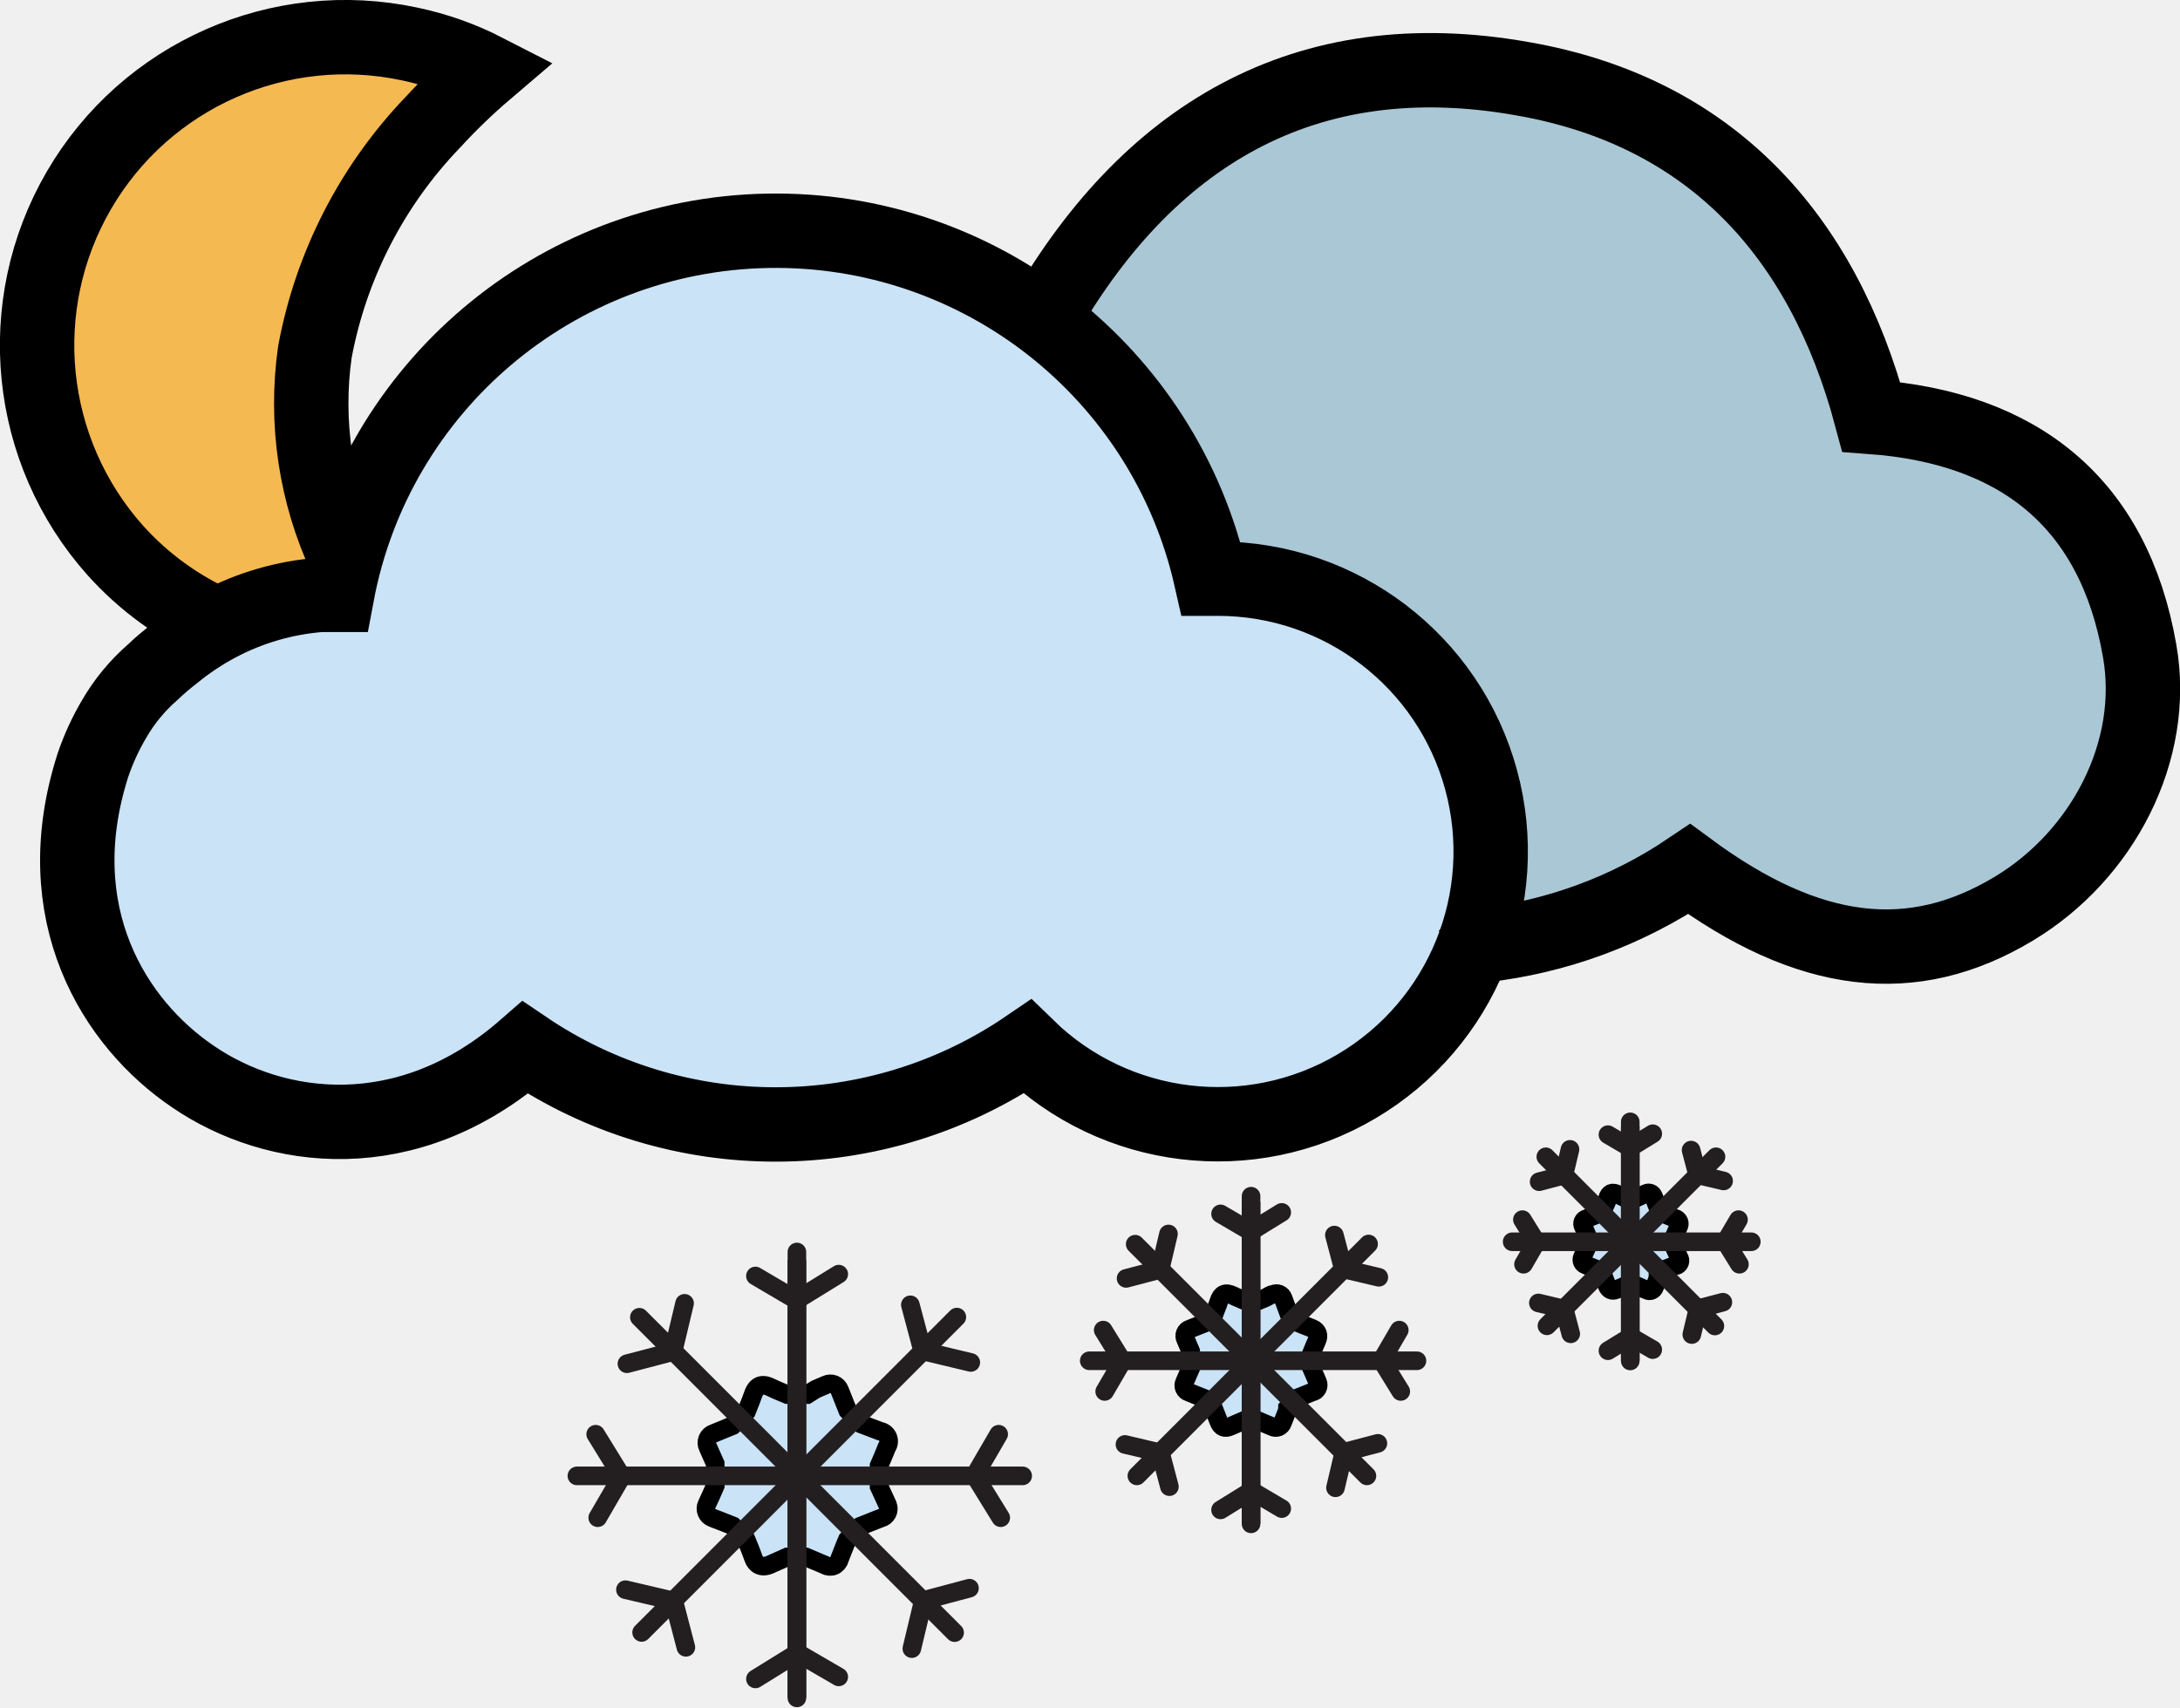
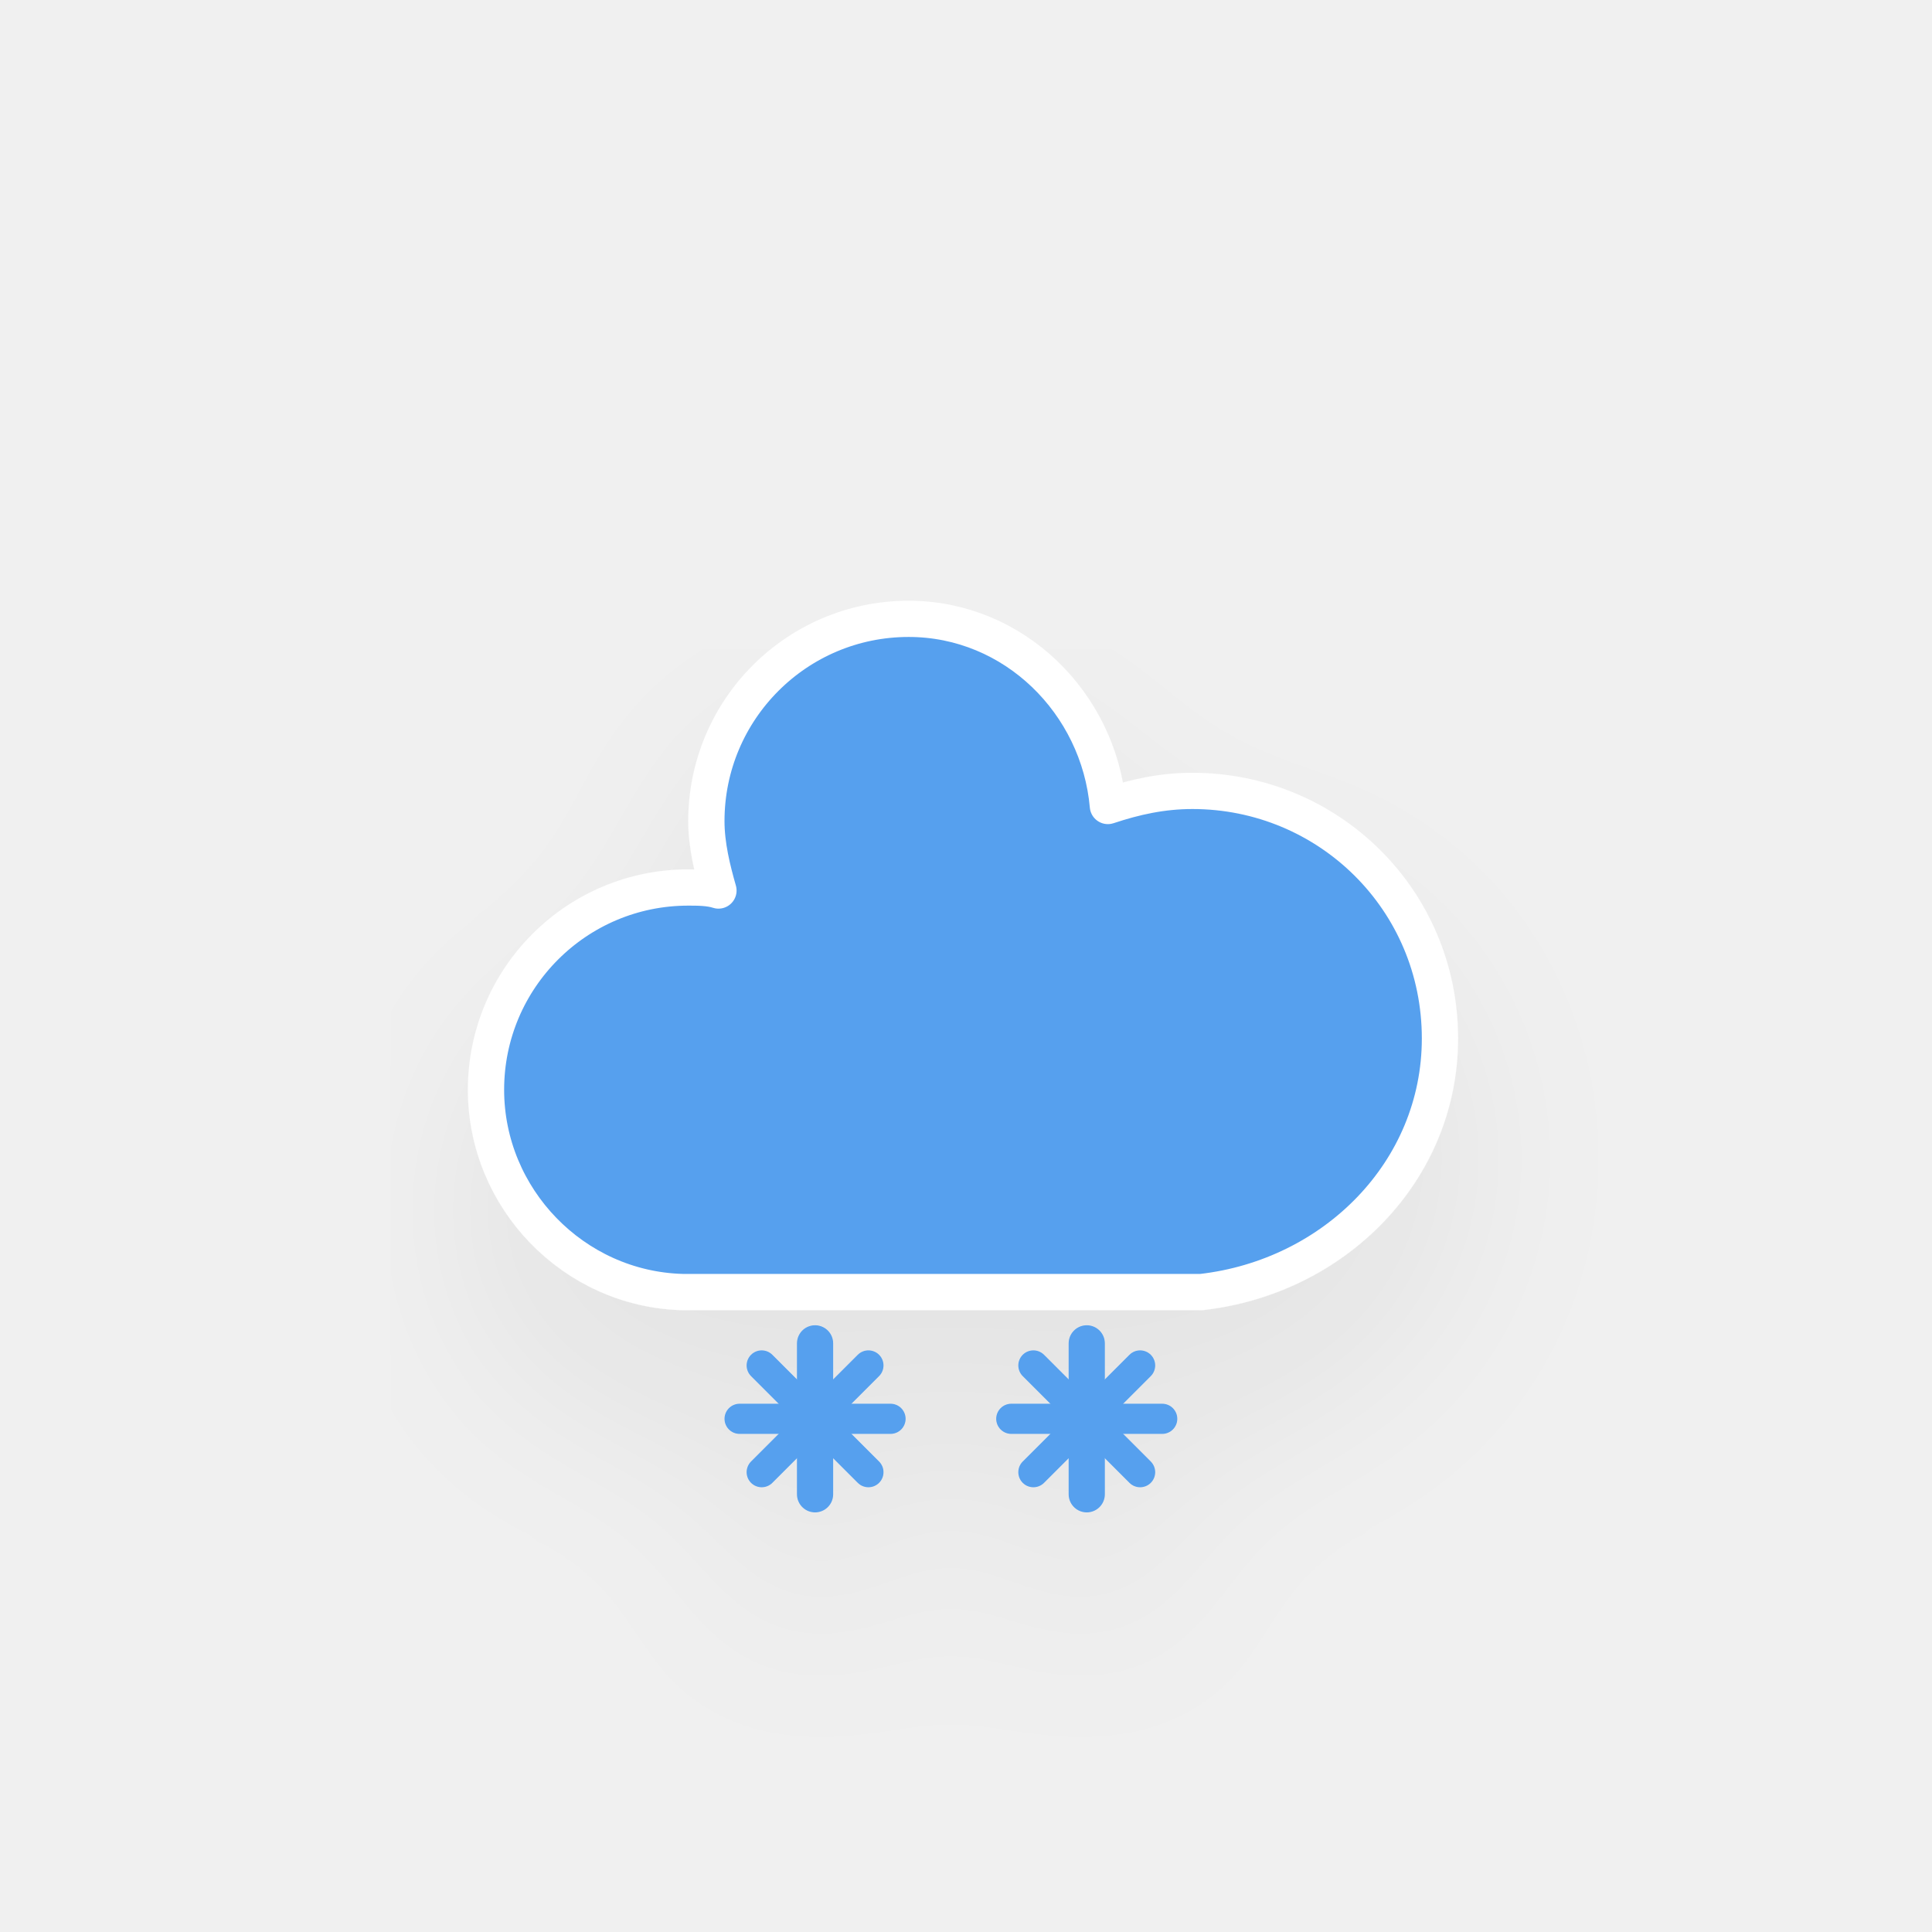
- <svg xmlns="http://www.w3.org/2000/svg" viewBox="0 0 117.22 91.81">
+ <svg xmlns="http://www.w3.org/2000/svg" version="1.1" width="64" height="64" viewbox="0 0 64 64">
  <defs>
-     <style>.cls-1{fill:#cae3f6;}.cls-2{fill:#f5b952;}.cls-3{fill:#aac7d5;}.cls-4,.cls-5,.cls-6,.cls-7{fill:none;stroke-miterlimit:10;}.cls-4,.cls-7{stroke:#000;}.cls-5,.cls-6{stroke:#231f20;}.cls-6{stroke-linecap:round;}.cls-7{stroke-width:4px;}</style>
+     <filter id="blur" width="200%" height="200%">
+       <feGaussianBlur in="SourceAlpha" stdDeviation="3" />
+       <feOffset dx="0" dy="4" result="offsetblur" />
+       <feComponentTransfer>
+         <feFuncA type="linear" slope="0.05" />
+       </feComponentTransfer>
+       <feMerge>
+         <feMergeNode />
+         <feMergeNode in="SourceGraphic" />
+       </feMerge>
+     </filter>
+     <style type="text/css">
+ /*
+ ** CLOUDS
+ */
+ @keyframes am-weather-cloud-2 {
+   0% {
+     -webkit-transform: translate(0px,0px);
+        -moz-transform: translate(0px,0px);
+         -ms-transform: translate(0px,0px);
+             transform: translate(0px,0px);
+   }
+ 
+   50% {
+     -webkit-transform: translate(2px,0px);
+        -moz-transform: translate(2px,0px);
+         -ms-transform: translate(2px,0px);
+             transform: translate(2px,0px);
+   }
+ 
+   100% {
+     -webkit-transform: translate(0px,0px);
+        -moz-transform: translate(0px,0px);
+         -ms-transform: translate(0px,0px);
+             transform: translate(0px,0px);
+   }
+ }
+ 
+ .am-weather-cloud-2 {
+   -webkit-animation-name: am-weather-cloud-2;
+      -moz-animation-name: am-weather-cloud-2;
+           animation-name: am-weather-cloud-2;
+   -webkit-animation-duration: 3s;
+      -moz-animation-duration: 3s;
+           animation-duration: 3s;
+   -webkit-animation-timing-function: linear;
+      -moz-animation-timing-function: linear;
+           animation-timing-function: linear;
+   -webkit-animation-iteration-count: infinite;
+      -moz-animation-iteration-count: infinite;
+           animation-iteration-count: infinite;
+ }
+ 
+ /*
+ ** SNOW
+ */
+ @keyframes am-weather-snow {
+   0% {
+     -webkit-transform: translateX(0) translateY(0);
+        -moz-transform: translateX(0) translateY(0);
+         -ms-transform: translateX(0) translateY(0);
+             transform: translateX(0) translateY(0);
+   }
+ 
+   33.33% {
+     -webkit-transform: translateX(-1.2px) translateY(2px);
+        -moz-transform: translateX(-1.2px) translateY(2px);
+         -ms-transform: translateX(-1.2px) translateY(2px);
+             transform: translateX(-1.2px) translateY(2px);
+   }
+ 
+   66.66% {
+     -webkit-transform: translateX(1.4px) translateY(4px);
+        -moz-transform: translateX(1.4px) translateY(4px);
+         -ms-transform: translateX(1.4px) translateY(4px);
+             transform: translateX(1.4px) translateY(4px);
+     opacity: 1;
+   }
+ 
+   100% {
+     -webkit-transform: translateX(-1.6px) translateY(6px);
+        -moz-transform: translateX(-1.6px) translateY(6px);
+         -ms-transform: translateX(-1.6px) translateY(6px);
+             transform: translateX(-1.6px) translateY(6px);
+     opacity: 0;
+   }
+ }
+ 
+ .am-weather-snow-1 {
+   -webkit-animation-name: am-weather-snow;
+      -moz-animation-name: am-weather-snow;
+       -ms-animation-name: am-weather-snow;
+           animation-name: am-weather-snow;
+   -webkit-animation-duration: 2s;
+      -moz-animation-duration: 2s;
+       -ms-animation-duration: 2s;
+           animation-duration: 2s;
+   -webkit-animation-timing-function: linear;
+      -moz-animation-timing-function: linear;
+       -ms-animation-timing-function: linear;
+           animation-timing-function: linear;
+   -webkit-animation-iteration-count: infinite;
+      -moz-animation-iteration-count: infinite;
+       -ms-animation-iteration-count: infinite;
+           animation-iteration-count: infinite;
+ }
+ 
+ .am-weather-snow-2 {
+   -webkit-animation-name: am-weather-snow;
+      -moz-animation-name: am-weather-snow;
+       -ms-animation-name: am-weather-snow;
+           animation-name: am-weather-snow;
+   -webkit-animation-delay: 1.2s;
+      -moz-animation-delay: 1.2s;
+       -ms-animation-delay: 1.2s;
+           animation-delay: 1.2s;
+   -webkit-animation-duration: 2s;
+      -moz-animation-duration: 2s;
+       -ms-animation-duration: 2s;
+           animation-duration: 2s;
+   -webkit-animation-timing-function: linear;
+      -moz-animation-timing-function: linear;
+       -ms-animation-timing-function: linear;
+           animation-timing-function: linear;
+   -webkit-animation-iteration-count: infinite;
+      -moz-animation-iteration-count: infinite;
+       -ms-animation-iteration-count: infinite;
+           animation-iteration-count: infinite;
+ }
+ 
+         </style>
  </defs>
-   <g id="Layer_2" data-name="Layer 2">
-     <g id="Layer_1-2" data-name="Layer 1">
-       <path class="cls-1" d="M47.73,80.85l-.46-1V78.74q.21-.49.42-1a.55.55,0,0,0-.36-.85l-1-.39-.75-.73-.43-1.09a.53.53,0,0,0-.73-.29c-.19.07-.38.16-.56.24l-.49.22H42.34c-.28-.13-.55-.23-.81-.36-.58-.29-.88-.15-1.07.44-.09.28-.21.54-.32.83l-.75.75-1,.41a.54.54,0,0,0-.32.77l.39.88a1.09,1.09,0,0,1,0,.14v1.06c-.15.37-.31.71-.45,1.06a.51.51,0,0,0,.3.72l.57.23.53.2.71.73c.14.34.27.66.39,1s.43.55.88.35l.94-.41h1l.54.23.5.21a.53.53,0,0,0,.77-.32l.35-.9.06-.15.73-.73.88-.35.21-.08A.53.53,0,0,0,47.73,80.85Z" />
-       <path class="cls-1" d="M70.85,74.25c-.1-.25-.22-.5-.33-.77v-.79l.3-.7c.14-.32.06-.51-.26-.63l-.71-.28-.56-.54-.31-.8a.39.39,0,0,0-.54-.22L68,69.7l-.36.16h-.78c-.2-.09-.4-.16-.59-.26-.43-.22-.65-.11-.79.33-.06.2-.15.39-.23.6l-.56.56-.76.3a.39.39,0,0,0-.23.56l.28.64a.49.49,0,0,1,0,.11v.78l-.34.78a.38.38,0,0,0,.23.53l.42.17.38.15.53.53.28.72c.13.33.32.4.65.26l.69-.3h.77l.4.17.36.16A.39.39,0,0,0,69,76.4c.09-.22.17-.44.26-.65a.78.78,0,0,1,0-.12l.53-.53.65-.26.15-.06A.38.38,0,0,0,70.85,74.25Z" />
-       <path class="cls-1" d="M90.28,67.54,90,67v-.58l.22-.52c.1-.23,0-.36-.19-.45l-.52-.21-.4-.4c-.08-.2-.15-.39-.23-.57a.28.28,0,0,0-.39-.16l-.3.13-.26.11h-.57L87,64.15c-.31-.16-.47-.08-.57.24,0,.15-.11.29-.17.44l-.41.41-.55.22a.28.28,0,0,0-.17.41c.07.15.14.31.2.47s0,0,0,.08V67l-.25.57a.29.29,0,0,0,.17.39l.3.12.28.11.39.39.21.52c.09.24.23.3.47.19l.5-.22H88l.29.12.26.12a.29.29,0,0,0,.42-.18l.18-.47,0-.09.39-.39L90,68l.11,0A.29.29,0,0,0,90.28,67.54Z" />
-       <path class="cls-2" d="M18.58,30.75a19.61,19.61,0,0,1-1.65-11A24.17,24.17,0,0,1,23.29,7.35,34,34,0,0,1,26.13,4.6a15.87,15.87,0,0,0-4.08-1.44A16.56,16.56,0,0,0,6.2,30.38a16.23,16.23,0,0,0,5.51,4.05" />
-       <path class="cls-3" d="M78.5,52.09a1.23,1.23,0,0,1,.77-.46,24.82,24.82,0,0,0,11.14-4.11c6.44,4.76,12,5.41,17.45,2.13,4.78-2.85,7.7-8.49,6.76-13.84-1.38-8-6.52-12-14.43-12.58C97.55,13.39,91.52,6.82,81.48,5c-11.75-2.1-20.3,3.05-26,13.23" />
-       <path class="cls-1" d="M65.05,31.9l-.35,0a24,24,0,0,0-47,.87c-.29,0-.58,0-.87,0a14,14,0,0,0-5.53,1.59A14.44,14.44,0,0,0,8.93,36a14.21,14.21,0,0,0-1.17,1,10.11,10.11,0,0,0-2.06,2.5,13.24,13.24,0,0,0-1.13,2.39C2,49.88,5.73,55.84,10,58.69s11.5,4,17.85-1.57a24,24,0,0,0,27,0A14.67,14.67,0,1,0,65.05,31.9Z" />
-       <path class="cls-4" d="M47.73,80.94l-.46-1V78.82c.14-.33.28-.64.42-1a.55.55,0,0,0-.36-.85l-1-.38-.75-.74-.43-1.08a.53.53,0,0,0-.73-.3l-.56.24L43.4,75H42.34c-.28-.12-.55-.22-.81-.35-.58-.3-.88-.16-1.07.44-.09.27-.21.53-.32.82l-.75.76-1,.41a.53.53,0,0,0-.32.76l.39.88a1.31,1.31,0,0,1,0,.15V79.9c-.15.36-.31.7-.45,1a.53.53,0,0,0,.3.73l.57.22.53.21.71.73c.14.34.27.65.39,1s.43.55.88.36l.94-.42h1l.54.23.5.21a.52.52,0,0,0,.77-.32c.12-.3.23-.6.35-.89a1.14,1.14,0,0,1,.06-.15l.73-.74.88-.35.21-.08A.52.52,0,0,0,47.73,80.94Z" />
-       <line class="cls-5" x1="42.85" y1="67.77" x2="42.85" y2="91.31" />
-       <line class="cls-6" x1="42.85" y1="67.33" x2="42.85" y2="91.31" />
-       <polyline class="cls-6" points="40.62 68.62 42.83 69.92 45.1 68.52" />
-       <polyline class="cls-6" points="45.1 90.18 42.88 88.89 40.62 90.29" />
-       <line class="cls-6" x1="34.38" y1="70.84" x2="51.33" y2="87.8" />
-       <polyline class="cls-6" points="33.71 73.34 36.19 72.69 36.81 70.09" />
-       <polyline class="cls-6" points="52.13 85.41 49.65 86.07 49.03 88.66" />
-       <line class="cls-6" x1="51.45" y1="70.83" x2="34.5" y2="87.79" />
-       <polyline class="cls-6" points="48.95 70.17 49.61 72.65 52.2 73.27" />
-       <polyline class="cls-6" points="36.88 88.59 36.23 86.1 33.63 85.49" />
-       <line class="cls-6" x1="54.99" y1="79.37" x2="31.02" y2="79.37" />
-       <polyline class="cls-6" points="53.7 77.13 52.41 79.35 53.81 81.62" />
-       <polyline class="cls-6" points="32.14 81.62 33.43 79.4 32.03 77.13" />
-       <path class="cls-4" d="M70.85,74.33c-.1-.25-.22-.5-.33-.76v-.79c.1-.25.2-.48.3-.71s.06-.5-.26-.63l-.71-.28-.56-.54L69,69.83a.38.38,0,0,0-.54-.22c-.14,0-.27.12-.41.18l-.36.15h-.78c-.2-.09-.4-.16-.59-.26-.43-.21-.65-.11-.79.33-.06.2-.15.39-.23.61l-.56.55-.76.3a.39.39,0,0,0-.23.56c.09.22.19.43.28.65a.28.28,0,0,1,0,.11v.77l-.34.78a.38.38,0,0,0,.23.53l.42.17.38.15.53.54.28.71c.13.33.32.41.65.26l.69-.3h.77l.4.17.36.15a.39.39,0,0,0,.57-.23l.26-.66,0-.11.53-.54.65-.26.15-.06A.38.38,0,0,0,70.85,74.33Z" />
-       <line class="cls-5" x1="67.27" y1="64.65" x2="67.27" y2="81.95" />
-       <line class="cls-6" x1="67.27" y1="64.33" x2="67.27" y2="81.95" />
-       <polyline class="cls-6" points="65.63 65.28 67.25 66.23 68.92 65.2" />
-       <polyline class="cls-6" points="68.92 81.13 67.29 80.17 65.63 81.2" />
-       <line class="cls-6" x1="61.04" y1="66.91" x2="73.5" y2="79.37" />
-       <polyline class="cls-6" points="60.55 68.75 62.38 68.27 62.83 66.36" />
-       <polyline class="cls-6" points="74.09 77.62 72.26 78.1 71.81 80.01" />
-       <line class="cls-6" x1="73.59" y1="66.9" x2="61.13" y2="79.37" />
-       <polyline class="cls-6" points="71.75 66.42 72.23 68.24 74.14 68.69" />
-       <polyline class="cls-6" points="62.88 79.95 62.4 78.13 60.49 77.68" />
-       <line class="cls-6" x1="76.19" y1="73.18" x2="58.57" y2="73.18" />
-       <polyline class="cls-6" points="75.24 71.53 74.29 73.16 75.32 74.83" />
-       <polyline class="cls-6" points="59.4 74.83 60.35 73.2 59.32 71.53" />
-       <path class="cls-4" d="M90.28,67.63c-.08-.19-.16-.37-.25-.56v-.58l.22-.51a.3.3,0,0,0-.19-.46l-.52-.21-.4-.39c-.08-.21-.15-.39-.23-.58a.28.28,0,0,0-.39-.16l-.3.13-.26.12h-.57L87,64.24c-.31-.16-.47-.09-.57.23,0,.15-.11.29-.17.45l-.41.4-.55.22a.28.28,0,0,0-.17.41c.07.16.14.31.2.47s0,0,0,.08v.57c-.09.19-.17.38-.25.56a.29.29,0,0,0,.17.39l.3.12.28.11.39.39c.07.19.14.36.21.53s.23.29.47.19l.5-.22H88l.29.13.26.11a.29.29,0,0,0,.42-.17l.18-.48,0-.08.39-.4.47-.18.11,0A.28.28,0,0,0,90.28,67.63Z" />
-       <line class="cls-5" x1="87.66" y1="60.57" x2="87.66" y2="73.19" />
-       <line class="cls-6" x1="87.66" y1="60.33" x2="87.66" y2="73.19" />
-       <polyline class="cls-6" points="86.46 61.02 87.65 61.72 88.87 60.97" />
-       <polyline class="cls-6" points="88.87 72.58 87.68 71.89 86.46 72.64" />
-       <line class="cls-6" x1="83.12" y1="62.21" x2="92.21" y2="71.31" />
-       <polyline class="cls-6" points="82.76 63.55 84.09 63.2 84.42 61.81" />
-       <polyline class="cls-6" points="92.64 70.03 91.3 70.38 90.97 71.77" />
-       <line class="cls-6" x1="92.27" y1="62.21" x2="83.18" y2="71.3" />
-       <polyline class="cls-6" points="90.93 61.85 91.28 63.18 92.68 63.51" />
-       <polyline class="cls-6" points="84.46 71.73 84.11 70.4 82.72 70.07" />
-       <line class="cls-6" x1="94.17" y1="66.78" x2="81.31" y2="66.78" />
-       <polyline class="cls-6" points="93.48 65.59 92.78 66.78 93.53 67.99" />
-       <polyline class="cls-6" points="81.92 67.99 82.61 66.8 81.86 65.59" />
-       <path class="cls-7" d="M18.58,30a19.63,19.63,0,0,1-1.65-11.06A24.21,24.21,0,0,1,23.29,6.56a32.14,32.14,0,0,1,2.84-2.74,16.28,16.28,0,0,0-4.08-1.45A16.57,16.57,0,0,0,6.2,29.6a16.23,16.23,0,0,0,5.51,4" />
-       <path class="cls-7" d="M78.93,51.31a1.29,1.29,0,0,1,.77-.47,24.84,24.84,0,0,0,11.13-4.1c6.44,4.75,12,5.41,17.45,2.13C113.06,46,116,40.38,115.05,35c-1.39-8-6.53-12-14.43-12.58C98,12.61,91.94,6,81.9,4.24c-11.74-2.1-20.29,3.05-26,13.23" />
-       <path class="cls-7" d="M65.48,31.12l-.36,0a24,24,0,0,0-47,.87l-.87,0a14.06,14.06,0,0,0-5.52,1.6,14.44,14.44,0,0,0-2.36,1.57,14.06,14.06,0,0,0-1.17,1,9.89,9.89,0,0,0-2.06,2.5A13.24,13.24,0,0,0,5,41.14c-2.57,8,1.16,13.91,5.38,16.76,4.38,3,11.5,4,17.86-1.56a24,24,0,0,0,27-.05A14.67,14.67,0,1,0,65.48,31.12Z" />
+   <g filter="url(#blur)" id="snowy-5">
+     <g transform="translate(20,10)">
+       <g class="am-weather-cloud-2">
+         <path d="M47.7,35.4c0-4.6-3.7-8.2-8.2-8.2c-1,0-1.9,0.2-2.8,0.5c-0.3-3.4-3.1-6.2-6.6-6.2c-3.7,0-6.7,3-6.7,6.7c0,0.8,0.2,1.6,0.4,2.3    c-0.3-0.1-0.7-0.1-1-0.1c-3.7,0-6.7,3-6.7,6.7c0,3.6,2.9,6.6,6.5,6.7l17.2,0C44.2,43.3,47.7,39.8,47.7,35.4z" fill="#57A0EE" stroke="white" stroke-linejoin="round" stroke-width="1.2" transform="translate(-20,-11)" />
+       </g>
+       <g class="am-weather-snow-1">
+         <g transform="translate(7,28)">
+           <line fill="none" stroke="#57A0EE" stroke-linecap="round" stroke-width="1.2" transform="translate(0,9), rotate(0)" x1="0" x2="0" y1="-2.5" y2="2.5" />
+           <line fill="none" stroke="#57A0EE" stroke-linecap="round" stroke-width="1" transform="translate(0,9), rotate(45)" x1="0" x2="0" y1="-2.5" y2="2.5" />
+           <line fill="none" stroke="#57A0EE" stroke-linecap="round" stroke-width="1" transform="translate(0,9), rotate(90)" x1="0" x2="0" y1="-2.5" y2="2.5" />
+           <line fill="none" stroke="#57A0EE" stroke-linecap="round" stroke-width="1" transform="translate(0,9), rotate(135)" x1="0" x2="0" y1="-2.5" y2="2.5" />
+         </g>
+       </g>
+       <g class="am-weather-snow-2">
+         <g transform="translate(16,28)">
+           <line fill="none" stroke="#57A0EE" stroke-linecap="round" stroke-width="1.2" transform="translate(0,9), rotate(0)" x1="0" x2="0" y1="-2.5" y2="2.5" />
+           <line fill="none" stroke="#57A0EE" stroke-linecap="round" stroke-width="1" transform="translate(0,9), rotate(45)" x1="0" x2="0" y1="-2.5" y2="2.5" />
+           <line fill="none" stroke="#57A0EE" stroke-linecap="round" stroke-width="1" transform="translate(0,9), rotate(90)" x1="0" x2="0" y1="-2.5" y2="2.5" />
+           <line fill="none" stroke="#57A0EE" stroke-linecap="round" stroke-width="1" transform="translate(0,9), rotate(135)" x1="0" x2="0" y1="-2.5" y2="2.5" />
+         </g>
+       </g>
    </g>
  </g>
</svg>
